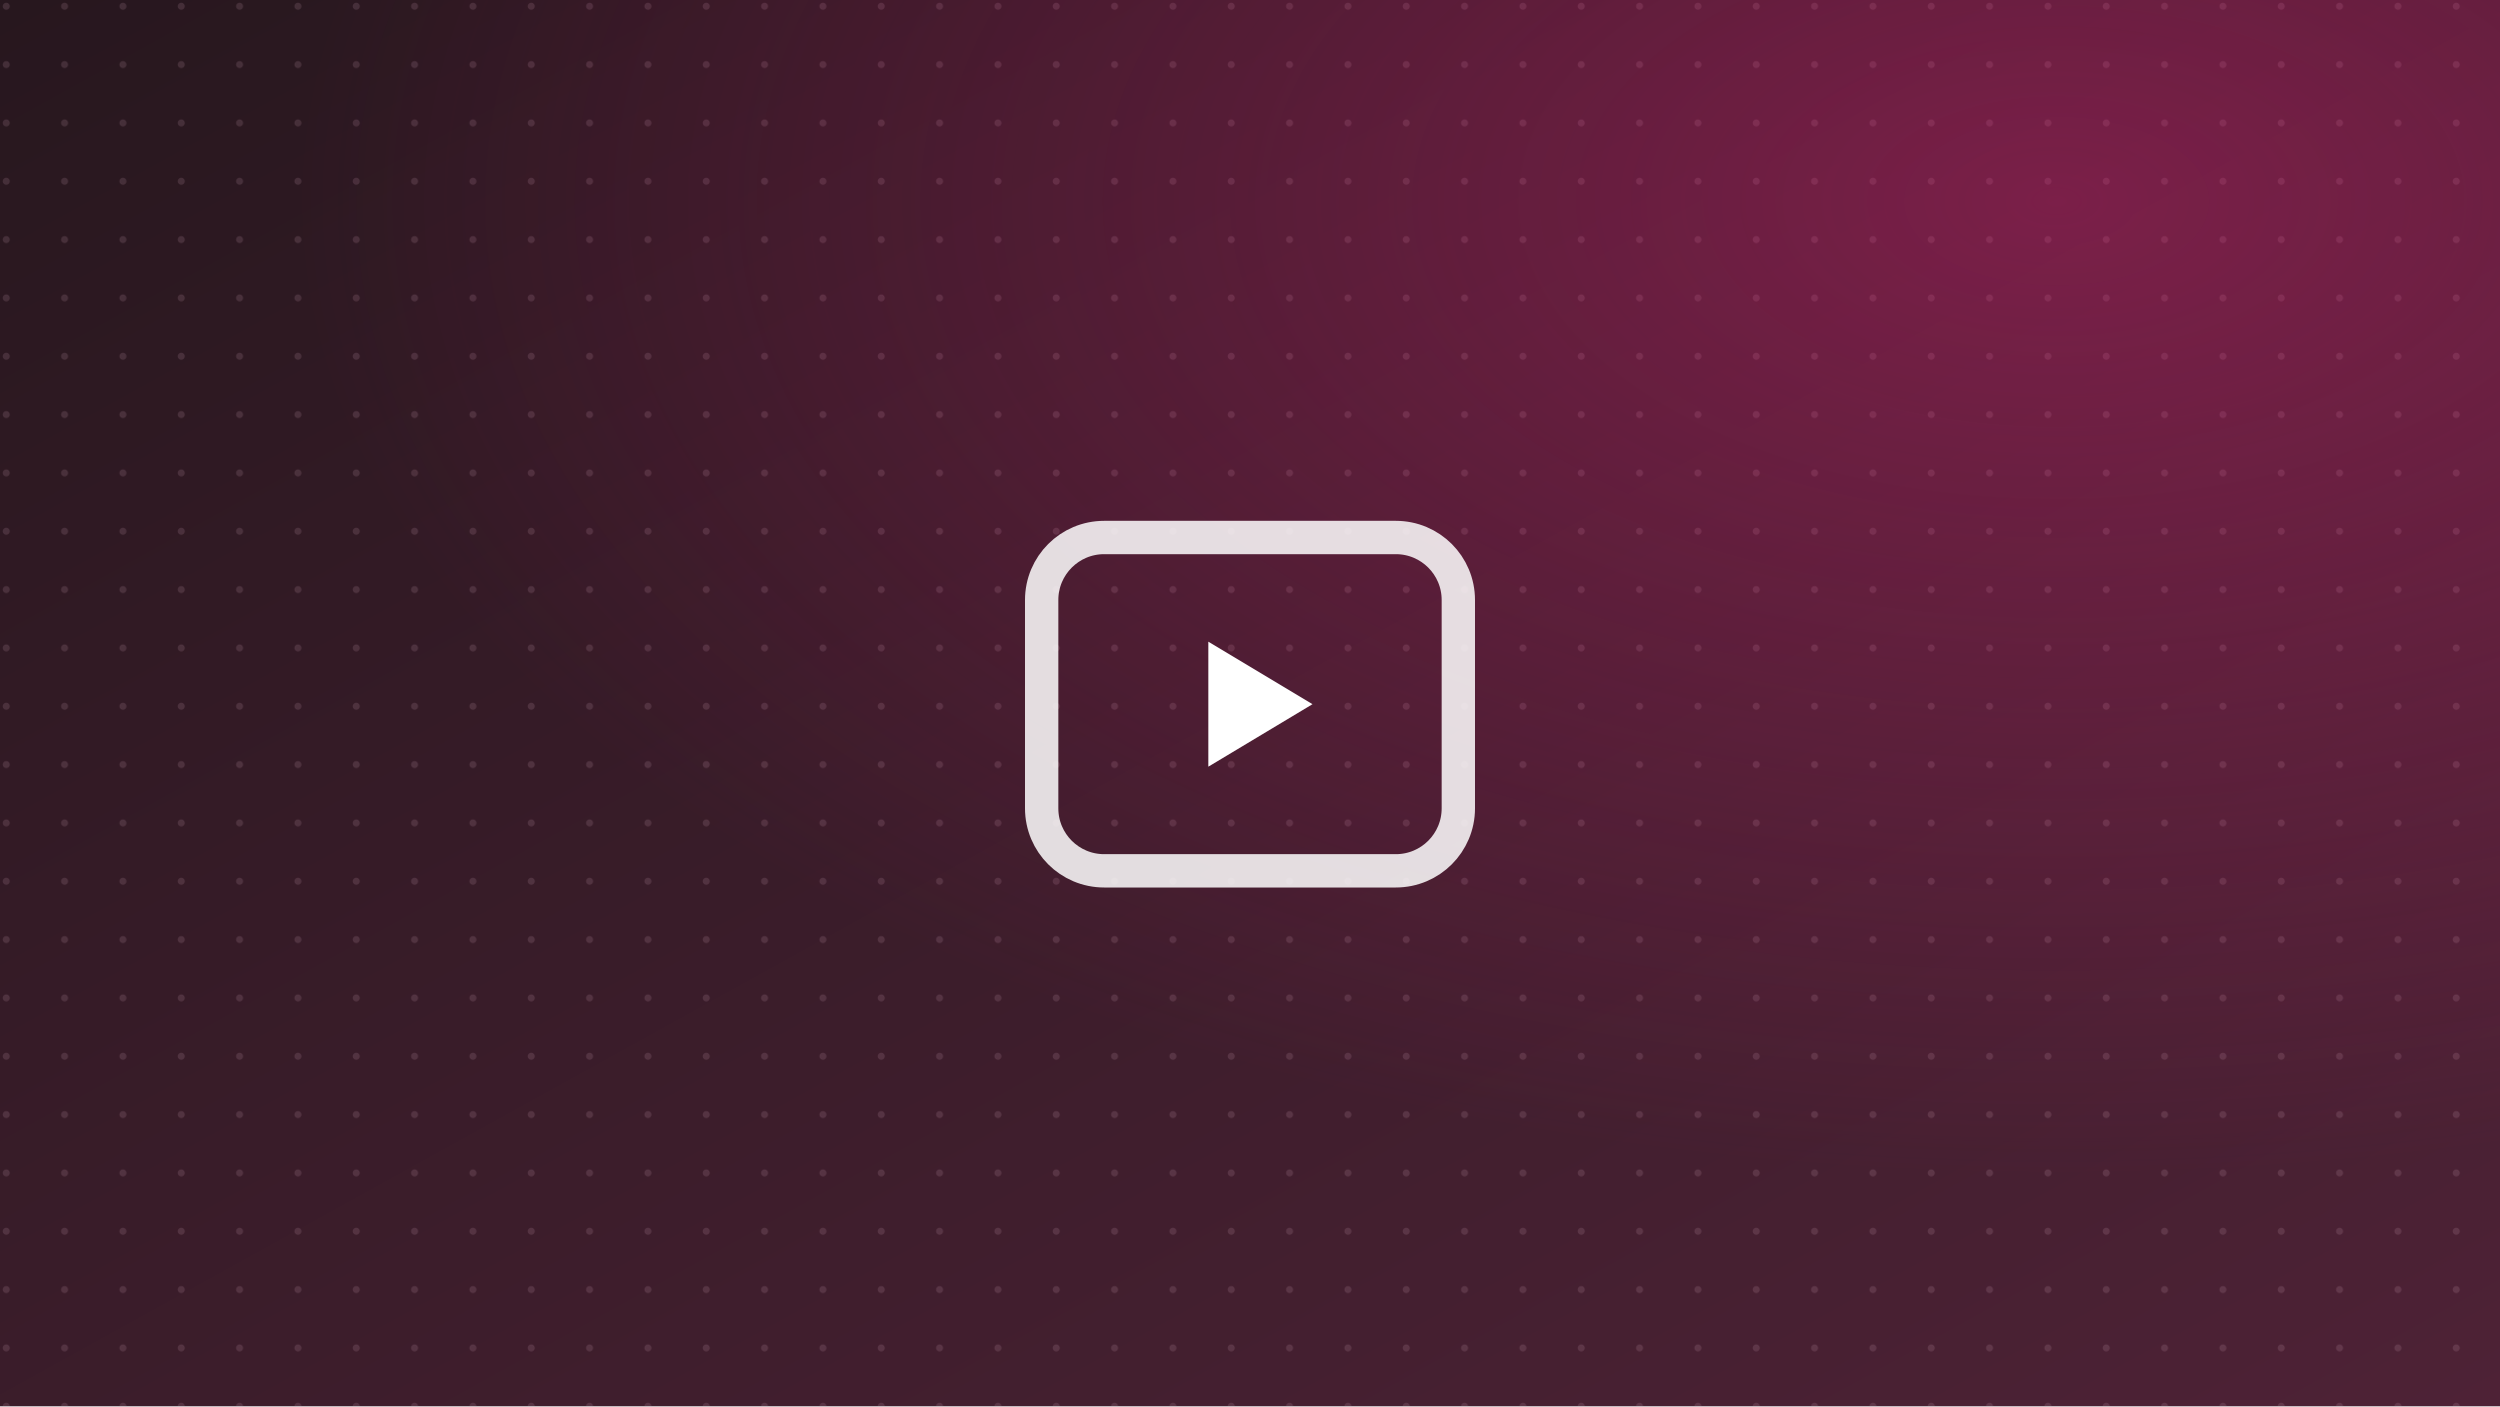
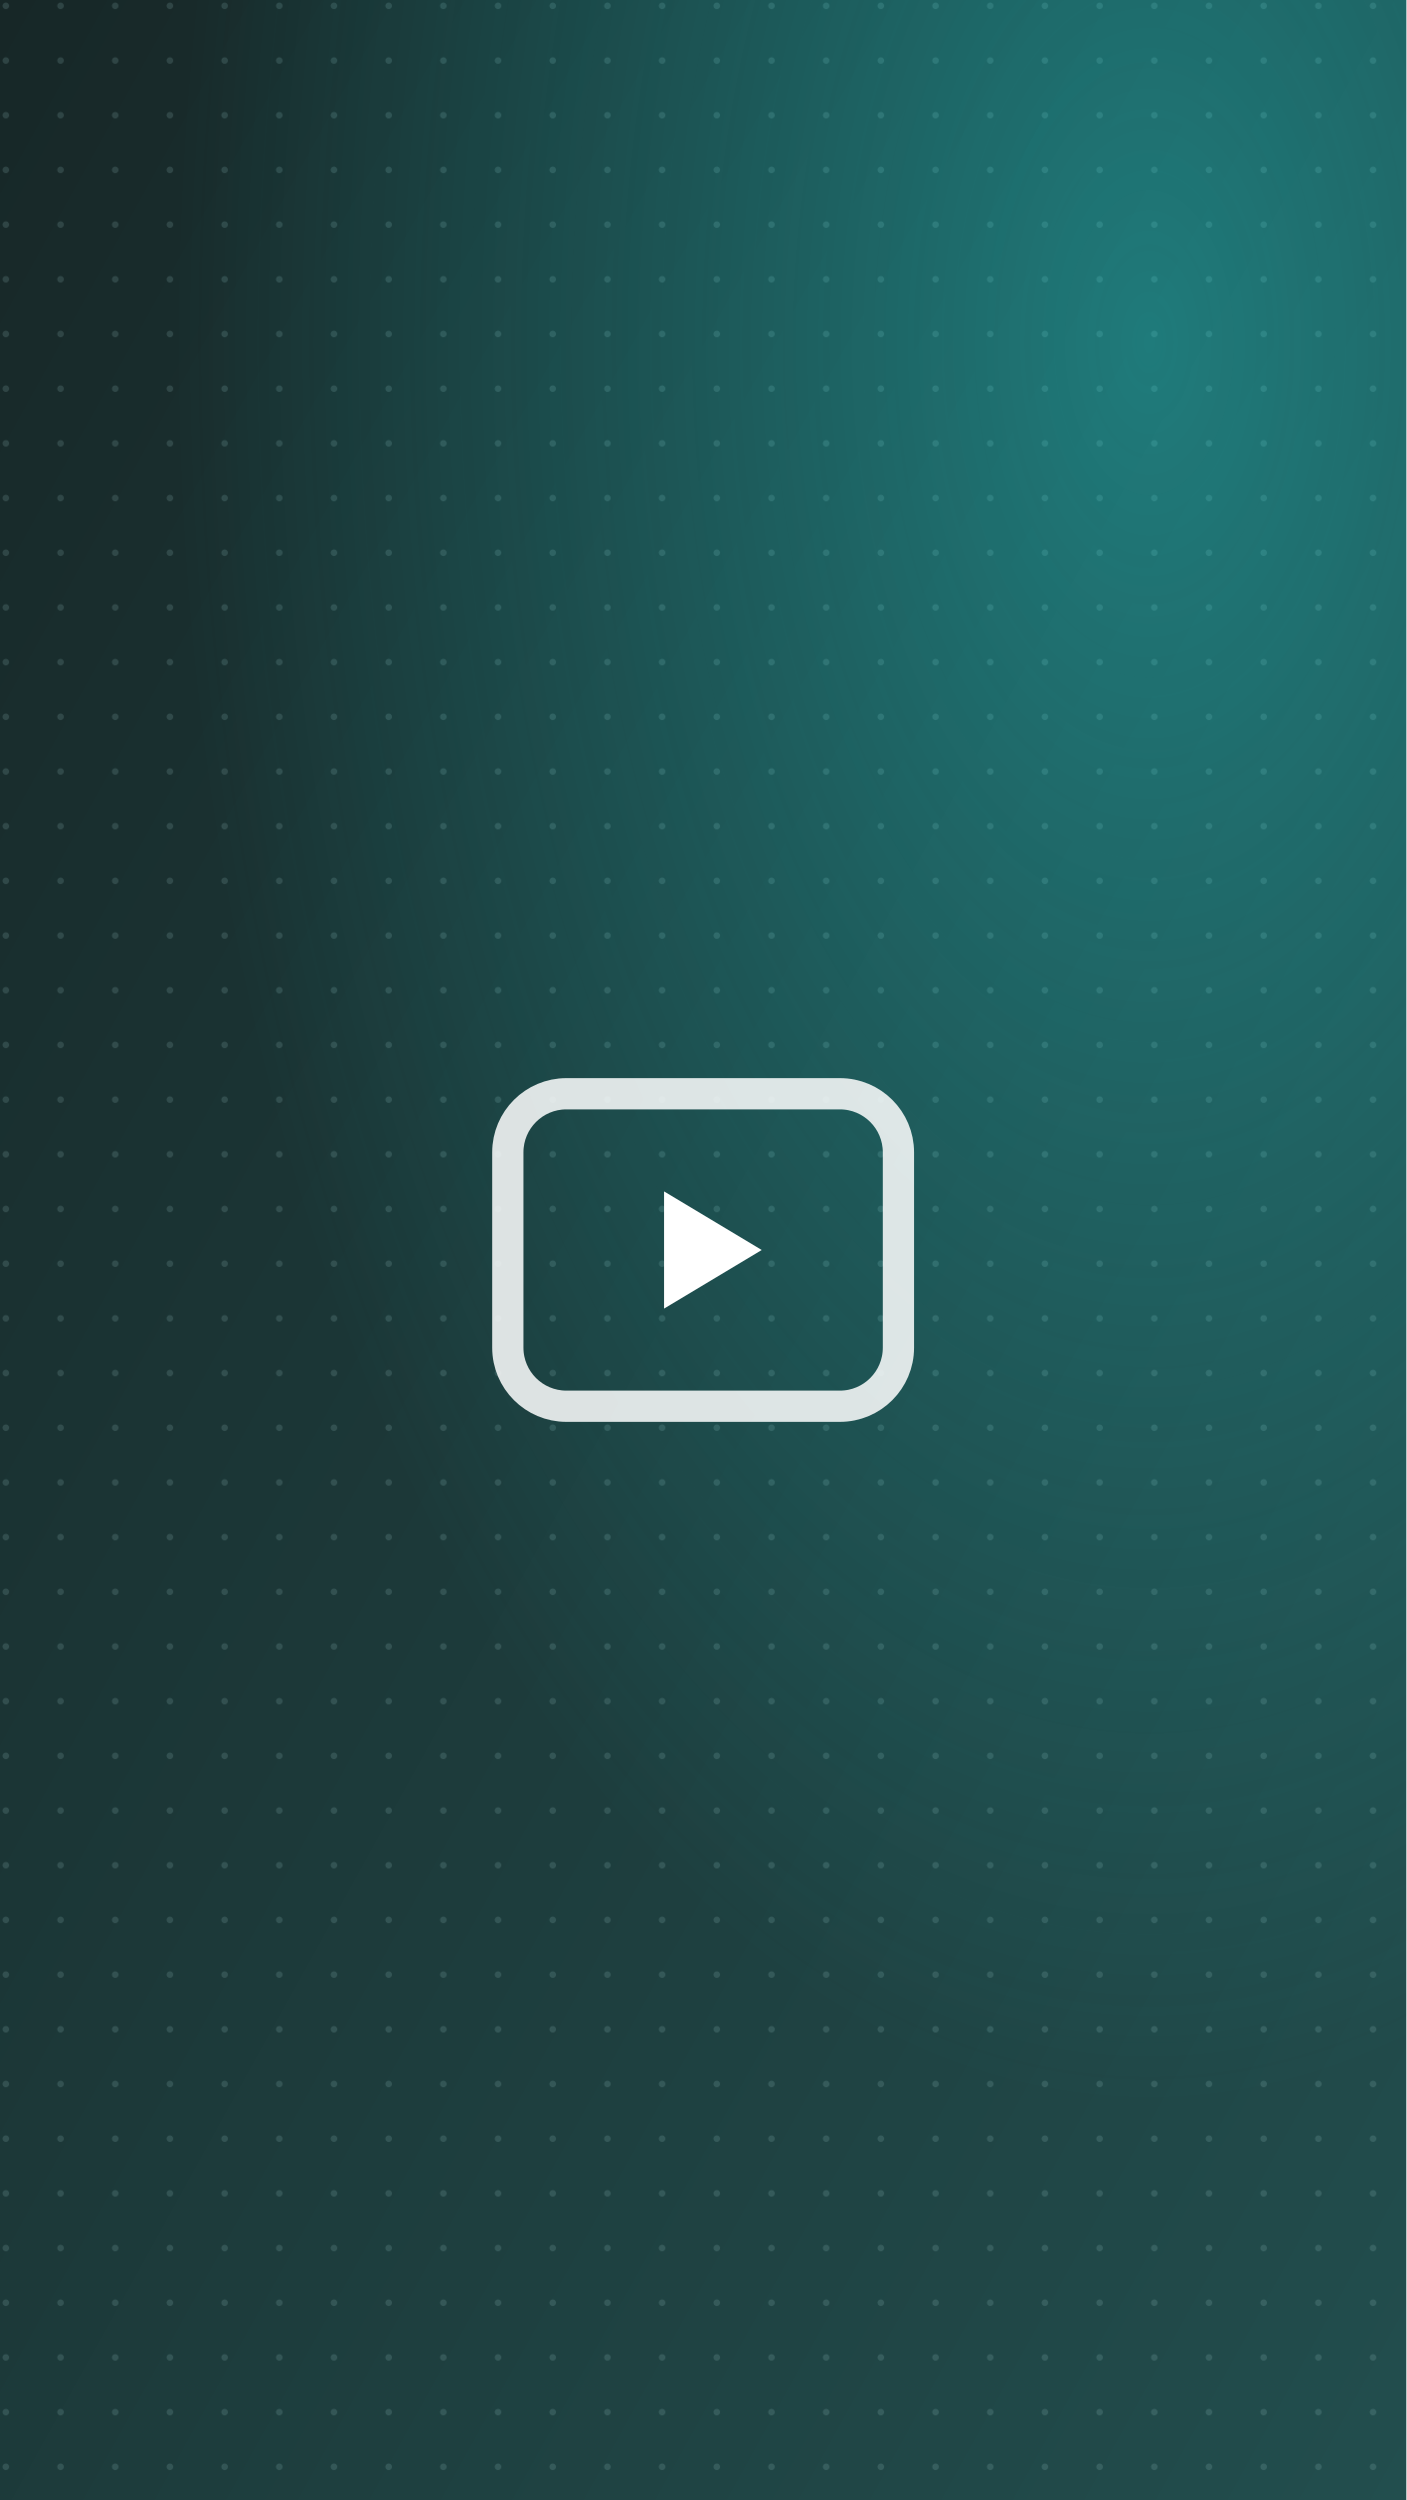
- <svg xmlns="http://www.w3.org/2000/svg" viewBox="0 0 1200 675" width="1200" height="675" role="img" aria-label="Cut on motion, not on the beat">
+ <svg xmlns="http://www.w3.org/2000/svg" viewBox="0 0 720 1280" width="720" height="1280" role="img" aria-label="Cut on motion, not on the beat">
  <defs>
    <linearGradient id="bg" x1="0" y1="0" x2="1" y2="1">
-       <stop offset="0" stop-color="hsl(333 26% 12%)" />
-       <stop offset="1" stop-color="hsl(333 39% 22%)" />
+       <stop offset="0" stop-color="hsl(180 26% 12%)" />
+       <stop offset="1" stop-color="hsl(180 39% 22%)" />
    </linearGradient>
    <radialGradient id="glow" cx="82%" cy="14%" r="70%">
-       <stop offset="0" stop-color="hsl(333 79% 52% / 0.38)" />
-       <stop offset="1" stop-color="hsl(333 79% 52% / 0.38)" stop-opacity="0" />
+       <stop offset="0" stop-color="hsl(180 79% 52% / 0.38)" />
+       <stop offset="1" stop-color="hsl(180 79% 52% / 0.38)" stop-opacity="0" />
    </radialGradient>
    <pattern id="p" width="28" height="28" patternUnits="userSpaceOnUse">
-       <circle cx="3" cy="3" r="1.7" fill="hsl(333 35% 75% / 0.16)" />
+       <circle cx="3" cy="3" r="1.7" fill="hsl(180 35% 75% / 0.16)" />
    </pattern>
  </defs>
-   <rect width="1200" height="675" fill="url(#bg)" />
-   <rect width="1200" height="675" fill="url(#p)" />
-   <rect width="1200" height="675" fill="url(#glow)" />
-   <g transform="translate(480 218) scale(10)" fill="none" stroke="#fff" stroke-opacity="0.85" stroke-width="1.6" stroke-linecap="round" stroke-linejoin="round" color="#fff">
+   <rect width="720" height="1280" fill="url(#bg)" />
+   <rect width="720" height="1280" fill="url(#p)" />
+   <rect width="720" height="1280" fill="url(#glow)" />
+   <g transform="translate(240 520) scale(10)" fill="none" stroke="#fff" stroke-opacity="0.85" stroke-width="1.6" stroke-linecap="round" stroke-linejoin="round" color="#fff">
    <rect x="2" y="4" width="20" height="16" rx="3" />
    <path d="M10 9l5 3-5 3V9Z" fill="currentColor" stroke="none" />
  </g>
</svg>
